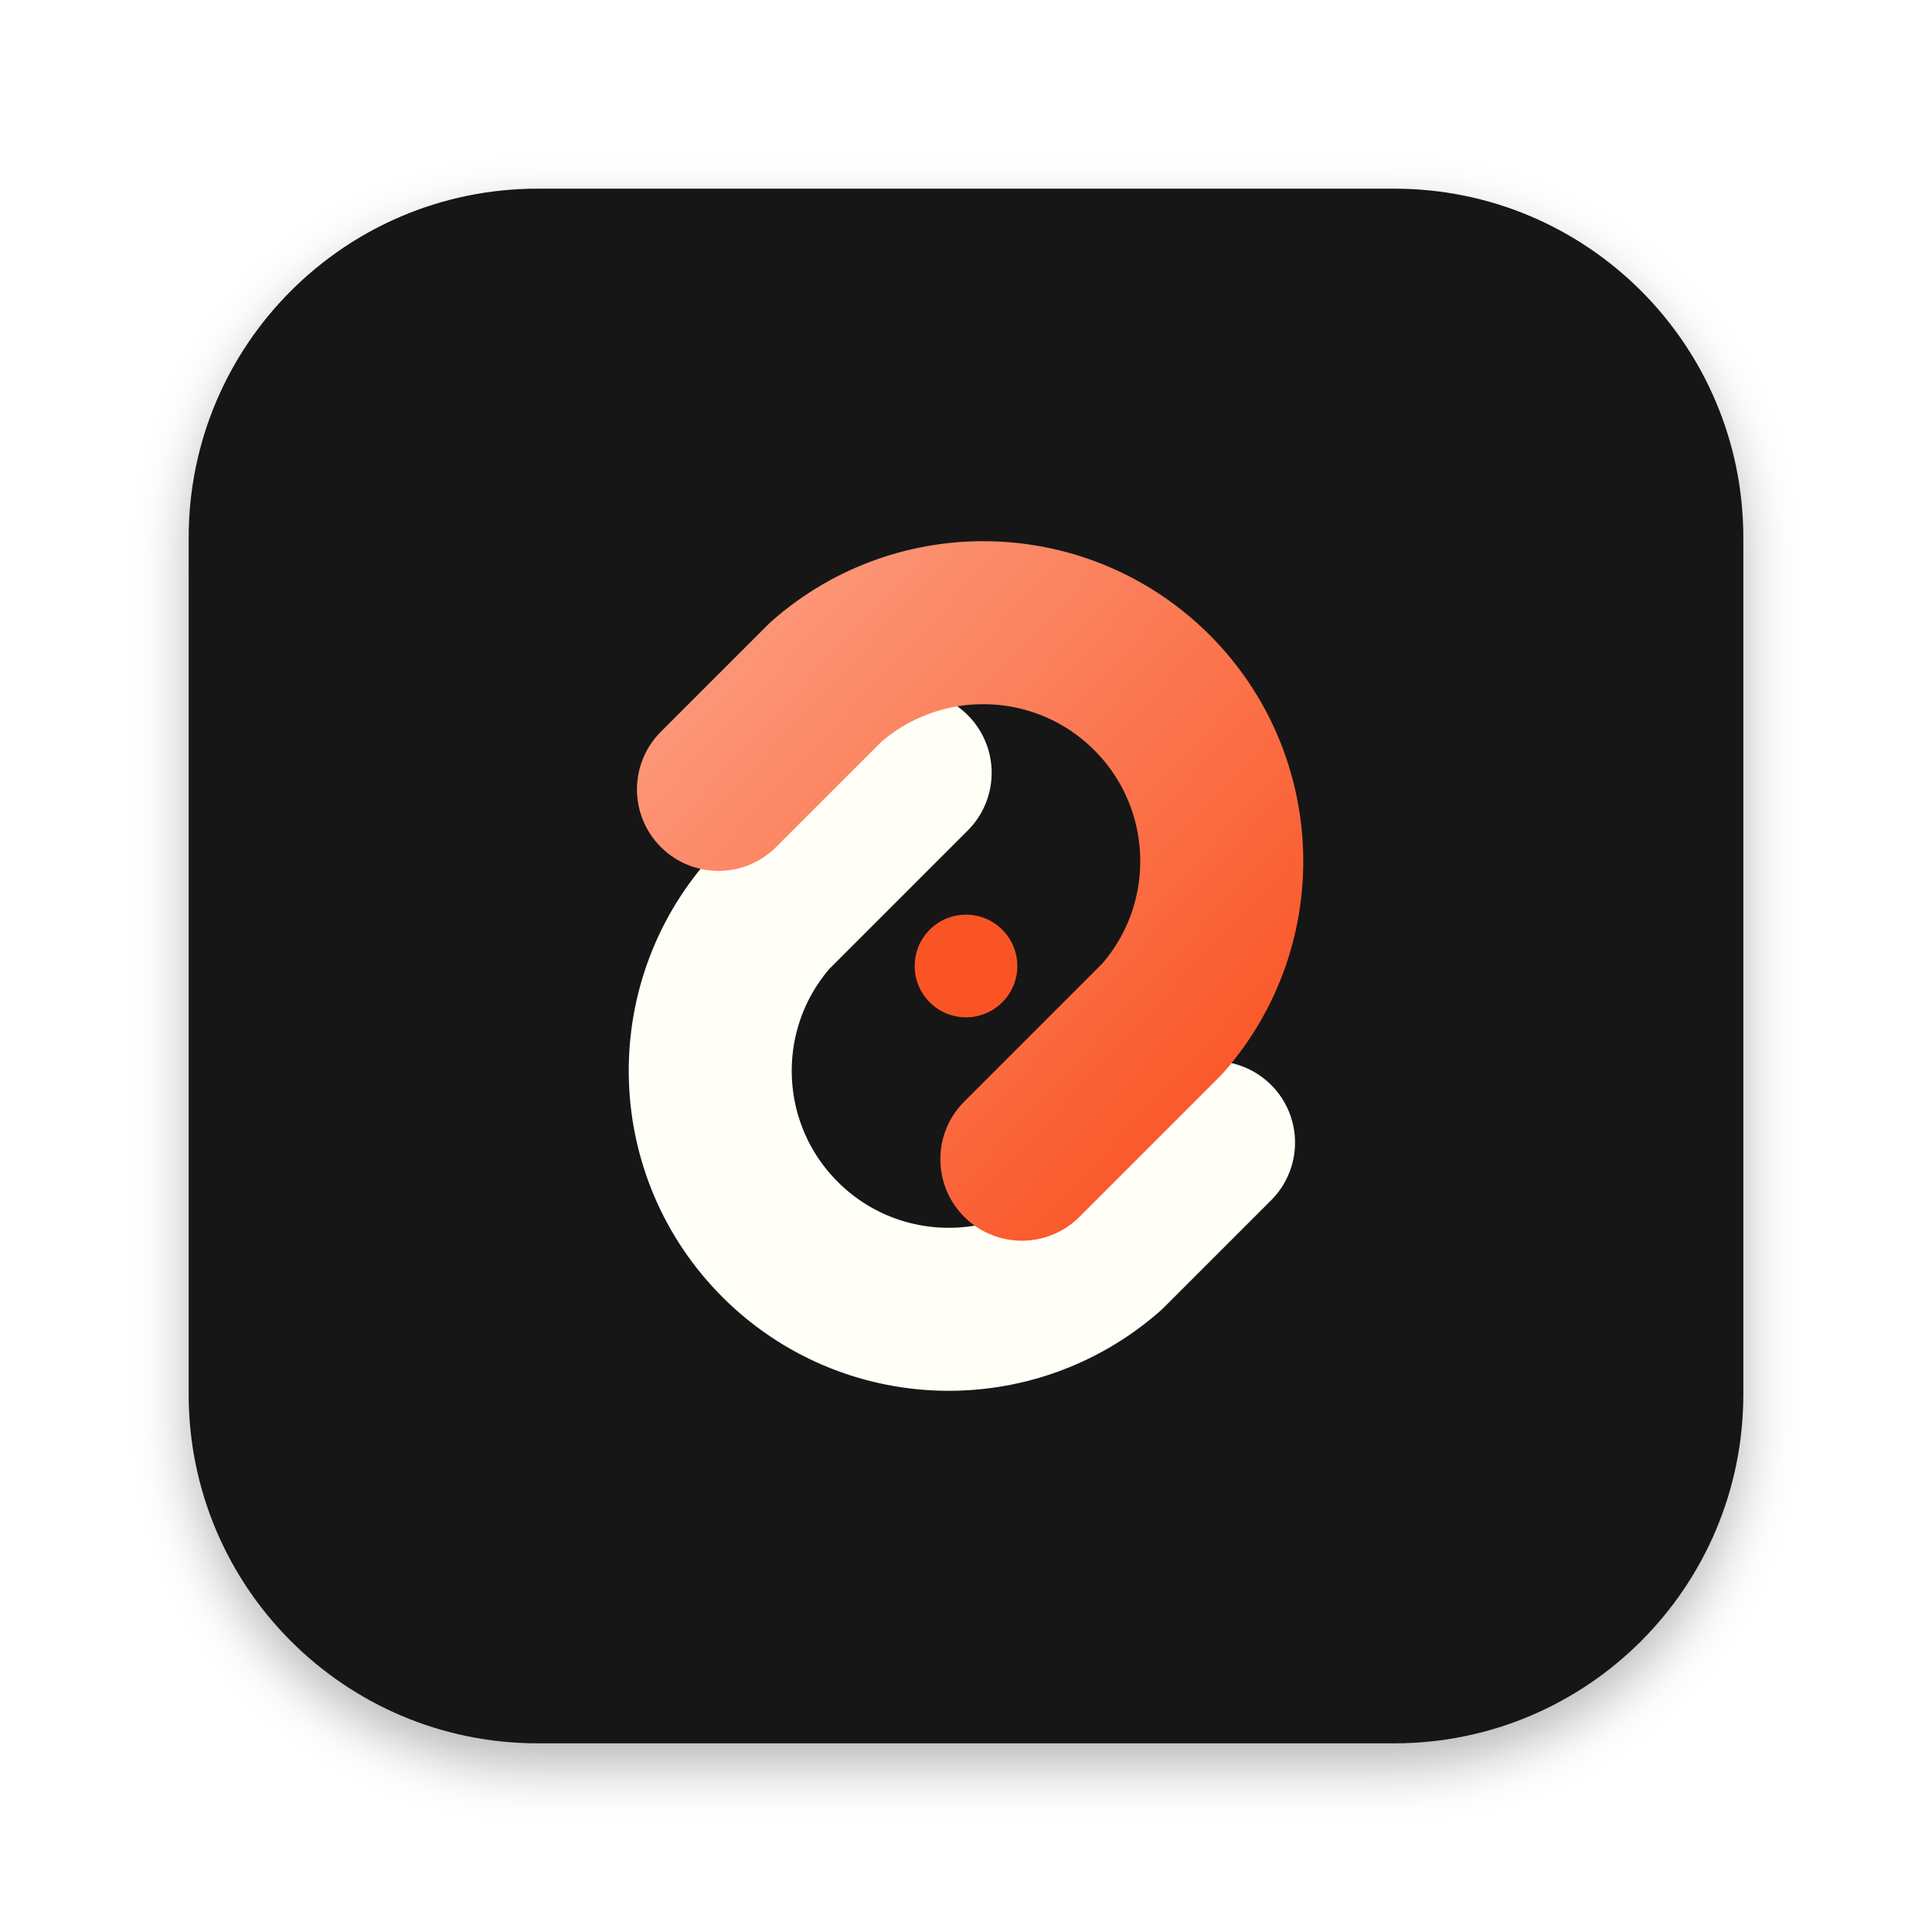
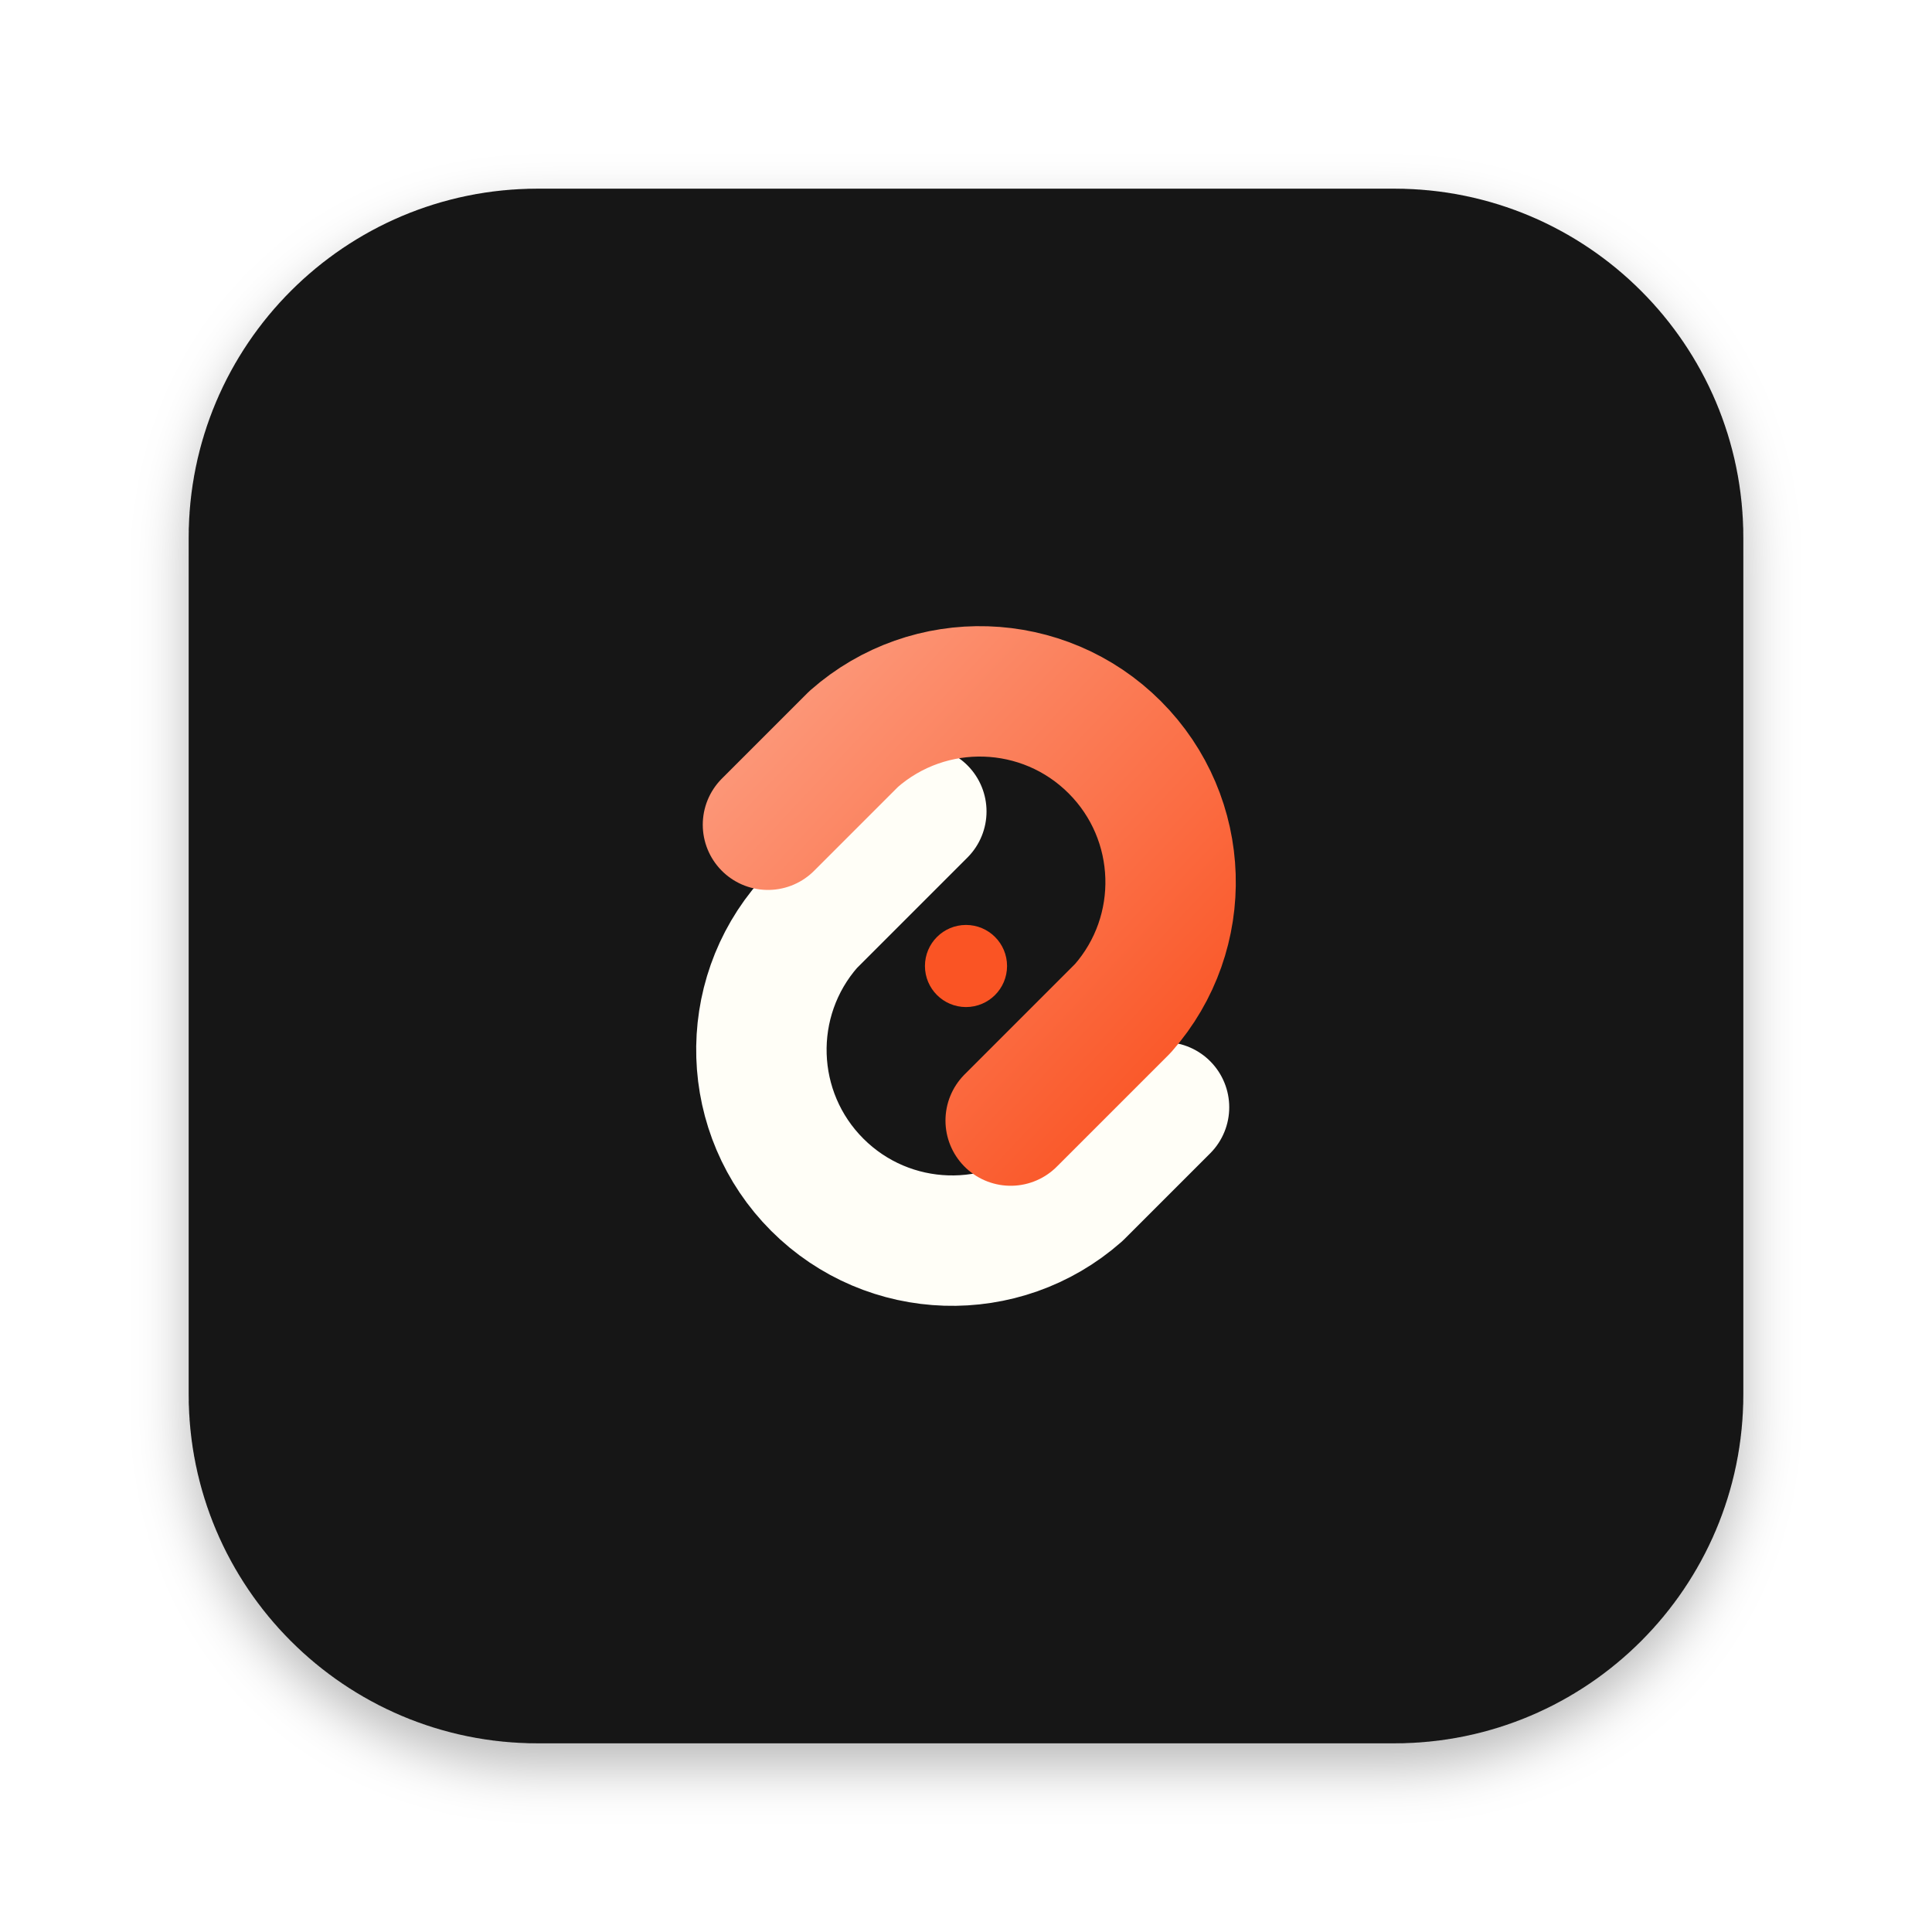
<svg xmlns="http://www.w3.org/2000/svg" viewBox="0 0 1024 1024">
  <defs>
    <linearGradient id="ember" x1="0" y1="0" x2="1" y2="1">
      <stop stop-color="#fc997b" />
      <stop offset="1" stop-color="#fa5424" />
    </linearGradient>
    <filter id="s" x="-10%" y="-10%" width="120%" height="125%">
      <feDropShadow dx="0" dy="12" stdDeviation="14" flood-color="#000" flood-opacity=".28" />
    </filter>
  </defs>
  <rect x="100" y="100" width="824" height="824" rx="185" fill="#161616" filter="url(#s)" />
-   <g transform="translate(512 512) scale(.8) translate(-512 -512)">
+   <g transform="translate(512 512) scale(.64) translate(-512 -512)">
    <path d="M475 384l-93 93a158 158 0 0 0 223 223l71-71" fill="none" stroke="#fffef7" stroke-width="108" stroke-linecap="round" stroke-linejoin="round" />
    <path d="M549 640l93-93a158 158 0 0 0-223-223l-71 71" fill="none" stroke="url(#ember)" stroke-width="108" stroke-linecap="round" stroke-linejoin="round" />
    <circle cx="512" cy="512" r="34" fill="#fa5424" />
  </g>
</svg>
